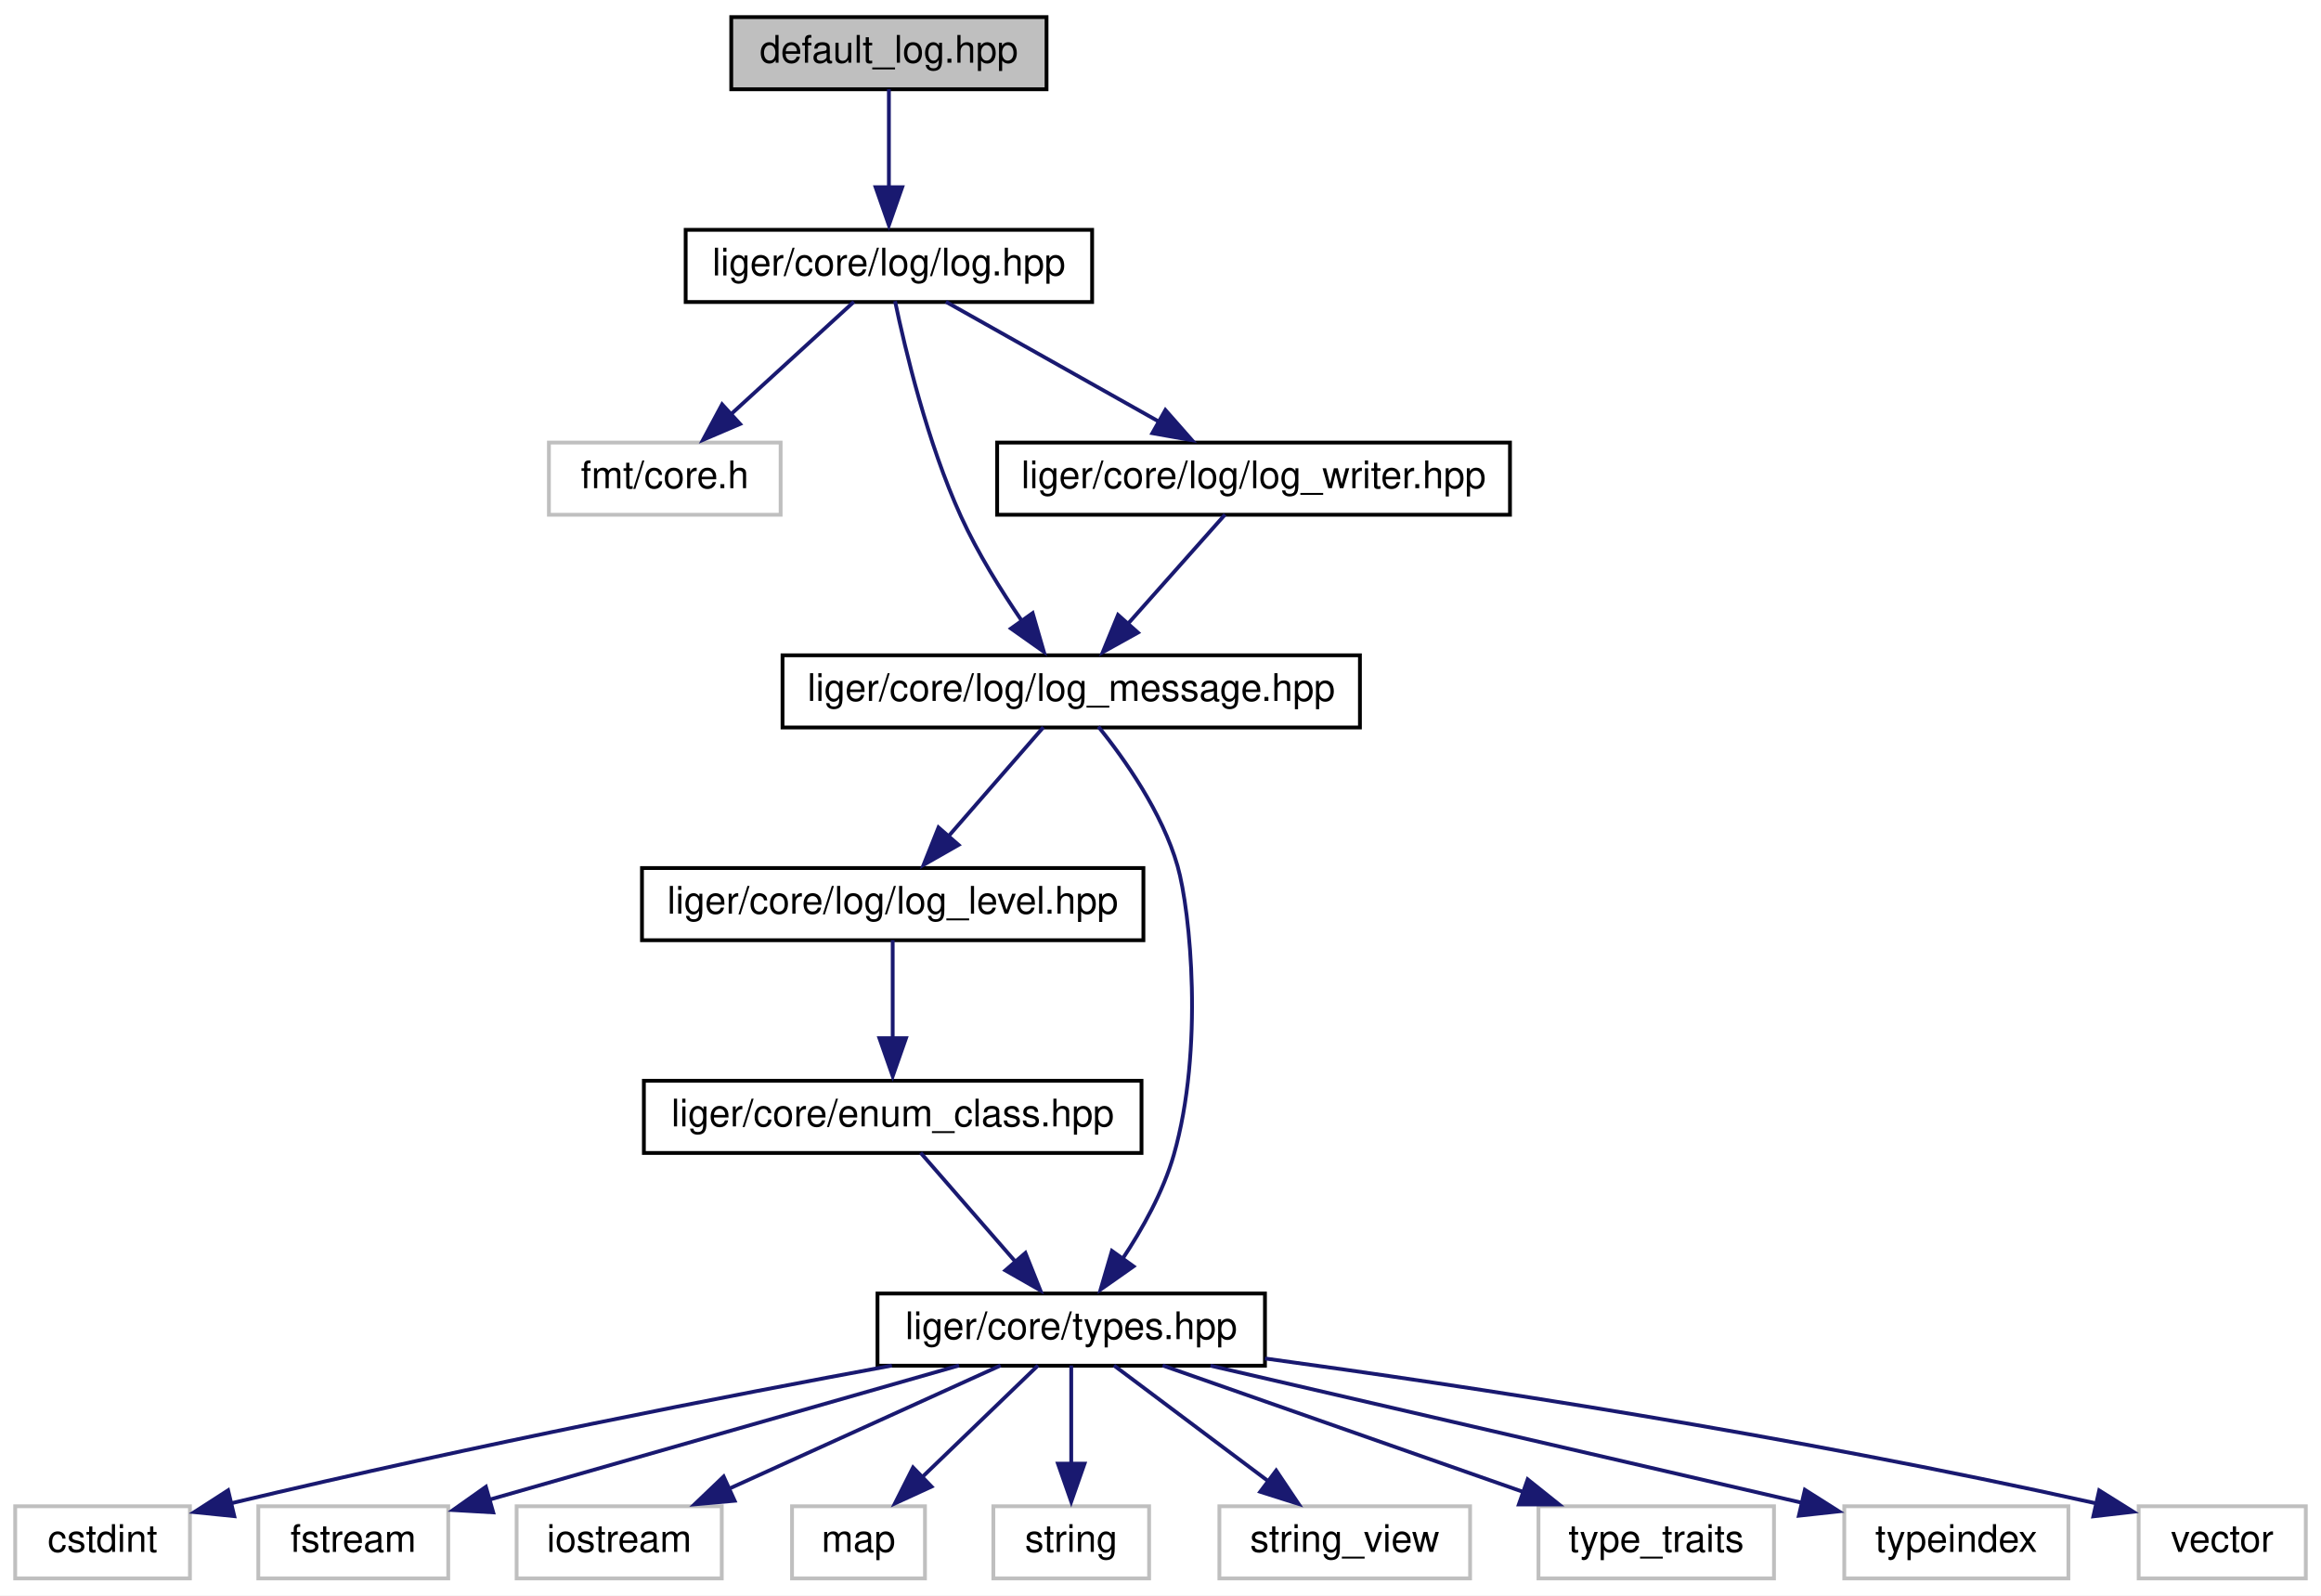
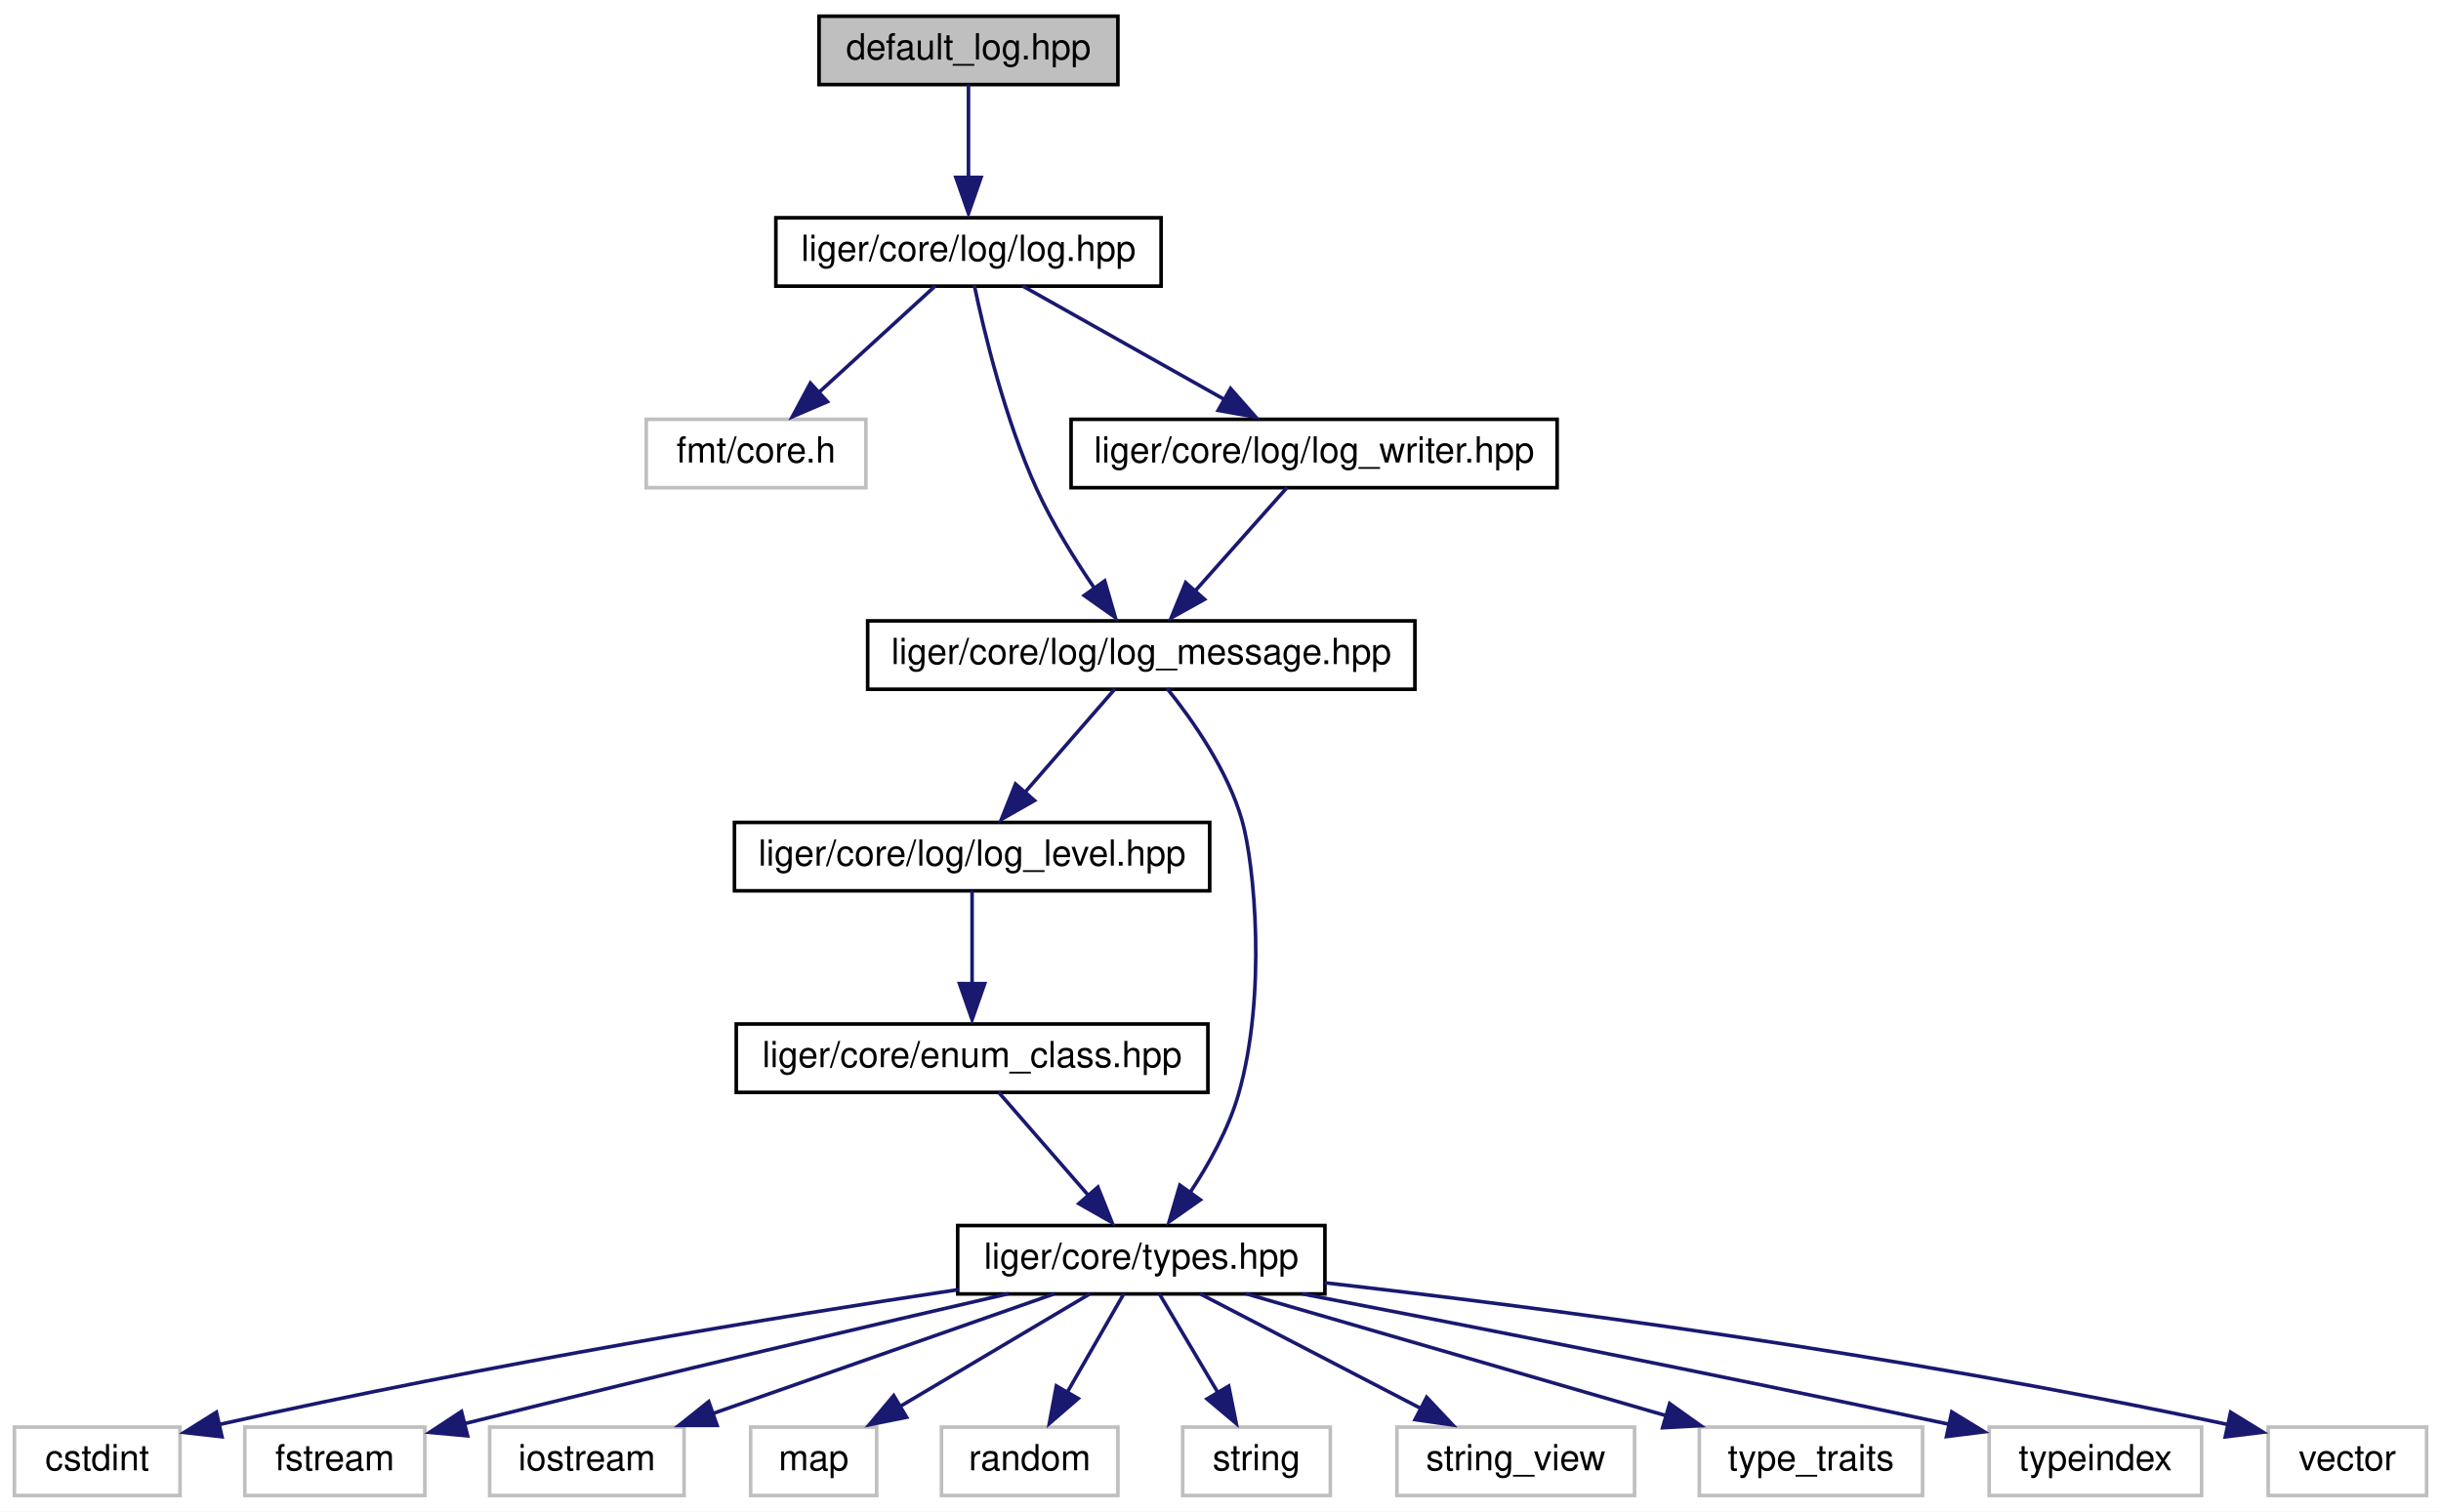
- <svg xmlns="http://www.w3.org/2000/svg" xmlns:xlink="http://www.w3.org/1999/xlink" width="611pt" height="420pt" viewBox="0.00 0.00 611.00 420.00">
+ <svg xmlns="http://www.w3.org/2000/svg" xmlns:xlink="http://www.w3.org/1999/xlink" width="678pt" height="420pt" viewBox="0.00 0.00 678.00 420.00">
  <g id="graph0" class="graph" transform="scale(1 1) rotate(0) translate(4 416)">
-     <polygon fill="white" stroke="none" points="-4,4 -4,-416 607,-416 607,4 -4,4" />
+     <polygon fill="white" stroke="none" points="-4,4 -4,-416 674,-416 674,4 -4,4" />
    <g id="node1" class="node">
      <g id="a_node1">
        <a xlink:title=" ">
-           <polygon fill="#bfbfbf" stroke="black" points="188.5,-392.5 188.5,-411.5 271.5,-411.5 271.5,-392.5 188.5,-392.5" />
-           <text text-anchor="middle" x="230" y="-399.5" font-family="Helvetica,sans-Serif" font-size="10.00">default_log.hpp</text>
+           <polygon fill="#bfbfbf" stroke="black" points="223.5,-392.5 223.5,-411.5 306.5,-411.5 306.5,-392.5 223.5,-392.5" />
+           <text text-anchor="middle" x="265" y="-399.5" font-family="Helvetica,sans-Serif" font-size="10.00">default_log.hpp</text>
        </a>
      </g>
    </g>
    <g id="node2" class="node">
      <g id="a_node2">
        <a xlink:href="log_8hpp.html" target="_top" xlink:title=" ">
-           <polygon fill="white" stroke="black" points="176.5,-336.5 176.5,-355.5 283.5,-355.5 283.5,-336.5 176.5,-336.5" />
-           <text text-anchor="middle" x="230" y="-343.5" font-family="Helvetica,sans-Serif" font-size="10.00">liger/core/log/log.hpp</text>
+           <polygon fill="white" stroke="black" points="211.5,-336.5 211.5,-355.5 318.5,-355.5 318.5,-336.5 211.5,-336.5" />
+           <text text-anchor="middle" x="265" y="-343.5" font-family="Helvetica,sans-Serif" font-size="10.00">liger/core/log/log.hpp</text>
        </a>
      </g>
    </g>
    <g id="edge1" class="edge">
-       <path fill="none" stroke="midnightblue" d="M230,-392.56C230,-385.63 230,-375.52 230,-366.59" />
-       <polygon fill="midnightblue" stroke="midnightblue" points="233.5,-366.71 230,-356.71 226.5,-366.72 233.5,-366.71" />
+       <path fill="none" stroke="midnightblue" d="M265,-392.56C265,-385.63 265,-375.52 265,-366.59" />
+       <polygon fill="midnightblue" stroke="midnightblue" points="268.5,-366.71 265,-356.71 261.5,-366.72 268.5,-366.71" />
    </g>
    <g id="node3" class="node">
      <g id="a_node3">
        <a xlink:title=" ">
-           <polygon fill="white" stroke="#bfbfbf" points="140.5,-280.5 140.5,-299.5 201.5,-299.5 201.5,-280.5 140.5,-280.5" />
-           <text text-anchor="middle" x="171" y="-287.5" font-family="Helvetica,sans-Serif" font-size="10.00">fmt/core.h</text>
+           <polygon fill="white" stroke="#bfbfbf" points="175.5,-280.5 175.5,-299.5 236.5,-299.5 236.5,-280.5 175.5,-280.5" />
+           <text text-anchor="middle" x="206" y="-287.5" font-family="Helvetica,sans-Serif" font-size="10.00">fmt/core.h</text>
        </a>
      </g>
    </g>
    <g id="edge2" class="edge">
-       <path fill="none" stroke="midnightblue" d="M220.78,-336.56C212.07,-328.59 198.79,-316.43 188.13,-306.68" />
-       <polygon fill="midnightblue" stroke="midnightblue" points="190.82,-304.39 181.08,-300.22 186.09,-309.56 190.82,-304.39" />
+       <path fill="none" stroke="midnightblue" d="M255.78,-336.56C247.07,-328.59 233.79,-316.43 223.13,-306.68" />
+       <polygon fill="midnightblue" stroke="midnightblue" points="225.82,-304.39 216.08,-300.22 221.09,-309.56 225.82,-304.39" />
    </g>
    <g id="node4" class="node">
      <g id="a_node4">
        <a xlink:href="log__message_8hpp.html" target="_top" xlink:title=" ">
-           <polygon fill="white" stroke="black" points="202,-224.5 202,-243.5 354,-243.5 354,-224.5 202,-224.5" />
-           <text text-anchor="middle" x="278" y="-231.5" font-family="Helvetica,sans-Serif" font-size="10.00">liger/core/log/log_message.hpp</text>
+           <polygon fill="white" stroke="black" points="237,-224.5 237,-243.5 389,-243.5 389,-224.5 237,-224.5" />
+           <text text-anchor="middle" x="313" y="-231.5" font-family="Helvetica,sans-Serif" font-size="10.00">liger/core/log/log_message.hpp</text>
        </a>
      </g>
    </g>
    <g id="edge3" class="edge">
-       <path fill="none" stroke="midnightblue" d="M231.62,-336.73C234.26,-324.11 240.11,-299.46 249,-280 253.35,-270.48 259.49,-260.62 264.99,-252.57" />
-       <polygon fill="midnightblue" stroke="midnightblue" points="267.84,-254.61 270.79,-244.44 262.14,-250.55 267.84,-254.61" />
-     </g>
-     <g id="node17" class="node">
-       <g id="a_node17">
+       <path fill="none" stroke="midnightblue" d="M266.62,-336.73C269.26,-324.11 275.11,-299.46 284,-280 288.35,-270.48 294.49,-260.62 299.99,-252.57" />
+       <polygon fill="midnightblue" stroke="midnightblue" points="302.84,-254.61 305.79,-244.44 297.14,-250.55 302.84,-254.61" />
+     </g>
+     <g id="node18" class="node">
+       <g id="a_node18">
        <a xlink:href="log__writer_8hpp.html" target="_top" xlink:title=" ">
-           <polygon fill="white" stroke="black" points="258.5,-280.5 258.5,-299.5 393.5,-299.5 393.5,-280.5 258.5,-280.5" />
-           <text text-anchor="middle" x="326" y="-287.5" font-family="Helvetica,sans-Serif" font-size="10.00">liger/core/log/log_writer.hpp</text>
-         </a>
-       </g>
-     </g>
-     <g id="edge17" class="edge">
-       <path fill="none" stroke="midnightblue" d="M245,-336.56C260.01,-328.12 283.35,-314.99 301.13,-304.99" />
-       <polygon fill="midnightblue" stroke="midnightblue" points="302.79,-308.07 309.79,-300.12 299.35,-301.97 302.79,-308.07" />
+           <polygon fill="white" stroke="black" points="293.5,-280.5 293.5,-299.5 428.5,-299.5 428.5,-280.5 293.5,-280.5" />
+           <text text-anchor="middle" x="361" y="-287.5" font-family="Helvetica,sans-Serif" font-size="10.00">liger/core/log/log_writer.hpp</text>
+         </a>
+       </g>
+     </g>
+     <g id="edge18" class="edge">
+       <path fill="none" stroke="midnightblue" d="M280,-336.56C295.01,-328.12 318.35,-314.99 336.13,-304.99" />
+       <polygon fill="midnightblue" stroke="midnightblue" points="337.79,-308.07 344.79,-300.12 334.35,-301.97 337.79,-308.07" />
    </g>
    <g id="node5" class="node">
      <g id="a_node5">
        <a xlink:href="log__level_8hpp.html" target="_top" xlink:title=" ">
-           <polygon fill="white" stroke="black" points="165,-168.5 165,-187.5 297,-187.5 297,-168.5 165,-168.5" />
-           <text text-anchor="middle" x="231" y="-175.5" font-family="Helvetica,sans-Serif" font-size="10.00">liger/core/log/log_level.hpp</text>
+           <polygon fill="white" stroke="black" points="200,-168.5 200,-187.5 332,-187.5 332,-168.5 200,-168.5" />
+           <text text-anchor="middle" x="266" y="-175.5" font-family="Helvetica,sans-Serif" font-size="10.00">liger/core/log/log_level.hpp</text>
        </a>
      </g>
    </g>
    <g id="edge4" class="edge">
-       <path fill="none" stroke="midnightblue" d="M270.66,-224.56C264,-216.91 253.98,-205.4 245.68,-195.86" />
-       <polygon fill="midnightblue" stroke="midnightblue" points="248.34,-193.59 239.13,-188.34 243.06,-198.18 248.34,-193.59" />
+       <path fill="none" stroke="midnightblue" d="M305.66,-224.56C299,-216.91 288.98,-205.4 280.68,-195.86" />
+       <polygon fill="midnightblue" stroke="midnightblue" points="283.34,-193.59 274.13,-188.34 278.06,-198.18 283.34,-193.59" />
    </g>
    <g id="node7" class="node">
      <g id="a_node7">
        <a xlink:href="types_8hpp.html" target="_top" xlink:title=" ">
-           <polygon fill="white" stroke="black" points="227,-56.5 227,-75.5 329,-75.5 329,-56.5 227,-56.5" />
-           <text text-anchor="middle" x="278" y="-63.5" font-family="Helvetica,sans-Serif" font-size="10.00">liger/core/types.hpp</text>
-         </a>
-       </g>
-     </g>
-     <g id="edge16" class="edge">
-       <path fill="none" stroke="midnightblue" d="M285.15,-224.73C292.03,-216.19 301.96,-202.16 306,-188 309.37,-176.19 312.96,-139.76 305,-112 302.21,-102.26 296.74,-92.48 291.46,-84.55" />
-       <polygon fill="midnightblue" stroke="midnightblue" points="294.4,-82.65 285.73,-76.56 288.71,-86.72 294.4,-82.65" />
+           <polygon fill="white" stroke="black" points="262,-56.5 262,-75.5 364,-75.5 364,-56.5 262,-56.5" />
+           <text text-anchor="middle" x="313" y="-63.5" font-family="Helvetica,sans-Serif" font-size="10.00">liger/core/types.hpp</text>
+         </a>
+       </g>
+     </g>
+     <g id="edge17" class="edge">
+       <path fill="none" stroke="midnightblue" d="M320.15,-224.73C327.03,-216.19 336.96,-202.16 341,-188 344.37,-176.19 347.96,-139.76 340,-112 337.21,-102.26 331.74,-92.48 326.46,-84.55" />
+       <polygon fill="midnightblue" stroke="midnightblue" points="329.4,-82.65 320.73,-76.56 323.71,-86.72 329.4,-82.65" />
    </g>
    <g id="node6" class="node">
      <g id="a_node6">
        <a xlink:href="enum__class_8hpp.html" target="_top" xlink:title=" ">
-           <polygon fill="white" stroke="black" points="165.5,-112.5 165.5,-131.5 296.5,-131.5 296.5,-112.5 165.5,-112.5" />
-           <text text-anchor="middle" x="231" y="-119.5" font-family="Helvetica,sans-Serif" font-size="10.00">liger/core/enum_class.hpp</text>
+           <polygon fill="white" stroke="black" points="200.5,-112.5 200.5,-131.5 331.5,-131.5 331.5,-112.5 200.5,-112.5" />
+           <text text-anchor="middle" x="266" y="-119.5" font-family="Helvetica,sans-Serif" font-size="10.00">liger/core/enum_class.hpp</text>
        </a>
      </g>
    </g>
    <g id="edge5" class="edge">
-       <path fill="none" stroke="midnightblue" d="M231,-168.56C231,-161.63 231,-151.52 231,-142.59" />
-       <polygon fill="midnightblue" stroke="midnightblue" points="234.5,-142.71 231,-132.71 227.5,-142.72 234.5,-142.71" />
+       <path fill="none" stroke="midnightblue" d="M266,-168.56C266,-161.63 266,-151.52 266,-142.59" />
+       <polygon fill="midnightblue" stroke="midnightblue" points="269.5,-142.71 266,-132.71 262.5,-142.72 269.5,-142.71" />
    </g>
    <g id="edge6" class="edge">
-       <path fill="none" stroke="midnightblue" d="M238.34,-112.56C245,-104.91 255.02,-93.4 263.32,-83.86" />
-       <polygon fill="midnightblue" stroke="midnightblue" points="265.94,-86.18 269.87,-76.34 260.66,-81.59 265.94,-86.18" />
+       <path fill="none" stroke="midnightblue" d="M273.34,-112.56C280,-104.91 290.02,-93.4 298.32,-83.86" />
+       <polygon fill="midnightblue" stroke="midnightblue" points="300.94,-86.18 304.87,-76.34 295.66,-81.59 300.94,-86.18" />
    </g>
    <g id="node8" class="node">
      <g id="a_node8">
        <a xlink:title=" ">
          <polygon fill="white" stroke="#bfbfbf" points="0,-0.5 0,-19.5 46,-19.5 46,-0.5 0,-0.5" />
          <text text-anchor="middle" x="23" y="-7.5" font-family="Helvetica,sans-Serif" font-size="10.00">cstdint</text>
        </a>
      </g>
    </g>
    <g id="edge7" class="edge">
-       <path fill="none" stroke="midnightblue" d="M230.79,-56.54C187.88,-48.61 122.62,-35.96 56.68,-20.25" />
-       <polygon fill="midnightblue" stroke="midnightblue" points="57.68,-16.89 47.14,-17.96 56.05,-23.7 57.68,-16.89" />
+       <path fill="none" stroke="midnightblue" d="M262.27,-57.71C212.37,-50.19 133.84,-37.43 56.55,-20.15" />
+       <polygon fill="midnightblue" stroke="midnightblue" points="57.66,-16.81 47.13,-18.01 56.11,-23.64 57.66,-16.81" />
    </g>
    <g id="node9" class="node">
      <g id="a_node9">
        <a xlink:title=" ">
          <polygon fill="white" stroke="#bfbfbf" points="64,-0.5 64,-19.5 114,-19.5 114,-0.5 64,-0.5" />
          <text text-anchor="middle" x="89" y="-7.5" font-family="Helvetica,sans-Serif" font-size="10.00">fstream</text>
        </a>
      </g>
    </g>
    <g id="edge8" class="edge">
-       <path fill="none" stroke="midnightblue" d="M248.47,-56.56C215.02,-47.01 160.54,-31.44 124.73,-21.21" />
-       <polygon fill="midnightblue" stroke="midnightblue" points="125.84,-17.89 115.26,-18.5 123.91,-24.62 125.84,-17.89" />
+       <path fill="none" stroke="midnightblue" d="M276.15,-56.57C240.07,-48.26 183.26,-34.99 124.79,-20.4" />
+       <polygon fill="midnightblue" stroke="midnightblue" points="125.88,-17.06 115.33,-18.03 124.18,-23.85 125.88,-17.06" />
    </g>
    <g id="node10" class="node">
      <g id="a_node10">
        <a xlink:title=" ">
          <polygon fill="white" stroke="#bfbfbf" points="132,-0.5 132,-19.5 186,-19.5 186,-0.5 132,-0.5" />
          <text text-anchor="middle" x="159" y="-7.5" font-family="Helvetica,sans-Serif" font-size="10.00">iostream</text>
        </a>
      </g>
    </g>
    <g id="edge9" class="edge">
-       <path fill="none" stroke="midnightblue" d="M259.41,-56.56C240.19,-47.84 209.95,-34.12 187.68,-24.01" />
-       <polygon fill="midnightblue" stroke="midnightblue" points="189.39,-20.95 178.84,-20 186.5,-27.32 189.39,-20.95" />
+       <path fill="none" stroke="midnightblue" d="M288.94,-56.56C263.36,-47.59 222.67,-33.33 193.65,-23.15" />
+       <polygon fill="midnightblue" stroke="midnightblue" points="195.17,-19.97 184.58,-19.97 192.85,-26.58 195.17,-19.97" />
    </g>
    <g id="node11" class="node">
      <g id="a_node11">
        <a xlink:title=" ">
          <polygon fill="white" stroke="#bfbfbf" points="204.5,-0.5 204.5,-19.5 239.5,-19.5 239.5,-0.5 204.5,-0.5" />
          <text text-anchor="middle" x="222" y="-7.5" font-family="Helvetica,sans-Serif" font-size="10.00">map</text>
        </a>
      </g>
    </g>
    <g id="edge10" class="edge">
-       <path fill="none" stroke="midnightblue" d="M269.25,-56.56C261.07,-48.67 248.63,-36.68 238.57,-26.98" />
-       <polygon fill="midnightblue" stroke="midnightblue" points="241.22,-24.67 231.59,-20.25 236.36,-29.71 241.22,-24.67" />
+       <path fill="none" stroke="midnightblue" d="M298.78,-56.56C284.62,-48.16 262.63,-35.11 245.81,-25.13" />
+       <polygon fill="midnightblue" stroke="midnightblue" points="247.81,-22.24 237.42,-20.15 244.23,-28.26 247.81,-22.24" />
    </g>
    <g id="node12" class="node">
      <g id="a_node12">
        <a xlink:title=" ">
-           <polygon fill="white" stroke="#bfbfbf" points="257.5,-0.5 257.5,-19.5 298.5,-19.5 298.5,-0.5 257.5,-0.5" />
-           <text text-anchor="middle" x="278" y="-7.5" font-family="Helvetica,sans-Serif" font-size="10.00">string</text>
+           <polygon fill="white" stroke="#bfbfbf" points="257.5,-0.5 257.5,-19.5 306.5,-19.5 306.5,-0.5 257.5,-0.5" />
+           <text text-anchor="middle" x="282" y="-7.5" font-family="Helvetica,sans-Serif" font-size="10.00">random</text>
        </a>
      </g>
    </g>
    <g id="edge11" class="edge">
-       <path fill="none" stroke="midnightblue" d="M278,-56.56C278,-49.63 278,-39.52 278,-30.59" />
-       <polygon fill="midnightblue" stroke="midnightblue" points="281.5,-30.71 278,-20.71 274.5,-30.72 281.5,-30.71" />
+       <path fill="none" stroke="midnightblue" d="M308.16,-56.56C303.95,-49.23 297.7,-38.35 292.37,-29.07" />
+       <polygon fill="midnightblue" stroke="midnightblue" points="295.48,-27.44 287.46,-20.51 289.41,-30.93 295.48,-27.44" />
    </g>
    <g id="node13" class="node">
      <g id="a_node13">
        <a xlink:title=" ">
-           <polygon fill="white" stroke="#bfbfbf" points="317,-0.5 317,-19.5 383,-19.5 383,-0.5 317,-0.5" />
-           <text text-anchor="middle" x="350" y="-7.5" font-family="Helvetica,sans-Serif" font-size="10.00">string_view</text>
+           <polygon fill="white" stroke="#bfbfbf" points="324.5,-0.5 324.5,-19.5 365.5,-19.5 365.5,-0.5 324.5,-0.5" />
+           <text text-anchor="middle" x="345" y="-7.5" font-family="Helvetica,sans-Serif" font-size="10.00">string</text>
        </a>
      </g>
    </g>
    <g id="edge12" class="edge">
-       <path fill="none" stroke="midnightblue" d="M289.25,-56.56C300.09,-48.43 316.74,-35.95 329.87,-26.1" />
-       <polygon fill="midnightblue" stroke="midnightblue" points="331.95,-28.91 337.85,-20.11 327.75,-23.31 331.95,-28.91" />
+       <path fill="none" stroke="midnightblue" d="M318,-56.56C322.35,-49.23 328.79,-38.35 334.29,-29.07" />
+       <polygon fill="midnightblue" stroke="midnightblue" points="337.28,-30.89 339.37,-20.5 331.26,-27.32 337.28,-30.89" />
    </g>
    <g id="node14" class="node">
      <g id="a_node14">
        <a xlink:title=" ">
-           <polygon fill="white" stroke="#bfbfbf" points="401,-0.5 401,-19.5 463,-19.5 463,-0.5 401,-0.5" />
-           <text text-anchor="middle" x="432" y="-7.5" font-family="Helvetica,sans-Serif" font-size="10.00">type_traits</text>
+           <polygon fill="white" stroke="#bfbfbf" points="384,-0.5 384,-19.5 450,-19.5 450,-0.5 384,-0.5" />
+           <text text-anchor="middle" x="417" y="-7.5" font-family="Helvetica,sans-Serif" font-size="10.00">string_view</text>
        </a>
      </g>
    </g>
    <g id="edge13" class="edge">
-       <path fill="none" stroke="midnightblue" d="M302.06,-56.56C327.64,-47.59 368.33,-33.33 397.35,-23.15" />
-       <polygon fill="midnightblue" stroke="midnightblue" points="398.15,-26.58 406.42,-19.97 395.83,-19.97 398.15,-26.58" />
+       <path fill="none" stroke="midnightblue" d="M329.25,-56.56C345.74,-48 371.51,-34.62 390.87,-24.57" />
+       <polygon fill="midnightblue" stroke="midnightblue" points="392.26,-27.79 399.52,-20.08 389.03,-21.58 392.26,-27.79" />
    </g>
    <g id="node15" class="node">
      <g id="a_node15">
        <a xlink:title=" ">
-           <polygon fill="white" stroke="#bfbfbf" points="481.5,-0.5 481.5,-19.5 540.5,-19.5 540.5,-0.5 481.5,-0.5" />
-           <text text-anchor="middle" x="511" y="-7.5" font-family="Helvetica,sans-Serif" font-size="10.00">typeindex</text>
+           <polygon fill="white" stroke="#bfbfbf" points="468,-0.5 468,-19.5 530,-19.5 530,-0.5 468,-0.5" />
+           <text text-anchor="middle" x="499" y="-7.5" font-family="Helvetica,sans-Serif" font-size="10.00">type_traits</text>
        </a>
      </g>
    </g>
    <g id="edge14" class="edge">
-       <path fill="none" stroke="midnightblue" d="M314.66,-56.5C357.01,-46.69 426.49,-30.59 470.43,-20.4" />
-       <polygon fill="midnightblue" stroke="midnightblue" points="471.13,-23.83 480.09,-18.16 469.55,-17.01 471.13,-23.83" />
+       <path fill="none" stroke="midnightblue" d="M342.06,-56.56C373.5,-47.44 423.83,-32.82 459,-22.61" />
+       <polygon fill="midnightblue" stroke="midnightblue" points="459.75,-26.04 468.38,-19.89 457.8,-19.32 459.75,-26.04" />
    </g>
    <g id="node16" class="node">
      <g id="a_node16">
        <a xlink:title=" ">
-           <polygon fill="white" stroke="#bfbfbf" points="559,-0.5 559,-19.5 603,-19.5 603,-0.5 559,-0.5" />
-           <text text-anchor="middle" x="581" y="-7.5" font-family="Helvetica,sans-Serif" font-size="10.00">vector</text>
+           <polygon fill="white" stroke="#bfbfbf" points="548.5,-0.5 548.5,-19.5 607.5,-19.5 607.5,-0.5 548.5,-0.5" />
+           <text text-anchor="middle" x="578" y="-7.5" font-family="Helvetica,sans-Serif" font-size="10.00">typeindex</text>
        </a>
      </g>
    </g>
    <g id="edge15" class="edge">
-       <path fill="none" stroke="midnightblue" d="M328.98,-58.41C381.54,-51.2 466.03,-38.48 548.04,-20.21" />
-       <polygon fill="midnightblue" stroke="midnightblue" points="548.61,-23.67 557.59,-18.05 547.07,-16.84 548.61,-23.67" />
-     </g>
-     <g id="edge18" class="edge">
-       <path fill="none" stroke="midnightblue" d="M318.5,-280.56C311.63,-272.83 301.25,-261.16 292.73,-251.57" />
-       <polygon fill="midnightblue" stroke="midnightblue" points="295.56,-249.48 286.3,-244.33 290.32,-254.13 295.56,-249.48" />
+       <path fill="none" stroke="midnightblue" d="M357.68,-56.52C401.01,-48.2 468.89,-34.92 537.6,-20.24" />
+       <polygon fill="midnightblue" stroke="midnightblue" points="538.11,-23.72 547.15,-18.19 536.64,-16.87 538.11,-23.72" />
+     </g>
+     <g id="node17" class="node">
+       <g id="a_node17">
+         <a xlink:title=" ">
+           <polygon fill="white" stroke="#bfbfbf" points="626,-0.5 626,-19.5 670,-19.5 670,-0.5 626,-0.5" />
+           <text text-anchor="middle" x="648" y="-7.5" font-family="Helvetica,sans-Serif" font-size="10.00">vector</text>
+         </a>
+       </g>
+     </g>
+     <g id="edge16" class="edge">
+       <path fill="none" stroke="midnightblue" d="M363.94,-59.6C422.33,-52.94 521.03,-40.23 614.95,-20.18" />
+       <polygon fill="midnightblue" stroke="midnightblue" points="615.57,-23.63 624.6,-18.08 614.08,-16.79 615.57,-23.63" />
+     </g>
+     <g id="edge19" class="edge">
+       <path fill="none" stroke="midnightblue" d="M353.5,-280.56C346.63,-272.83 336.25,-261.16 327.73,-251.57" />
+       <polygon fill="midnightblue" stroke="midnightblue" points="330.56,-249.48 321.3,-244.33 325.32,-254.13 330.56,-249.48" />
    </g>
  </g>
</svg>
